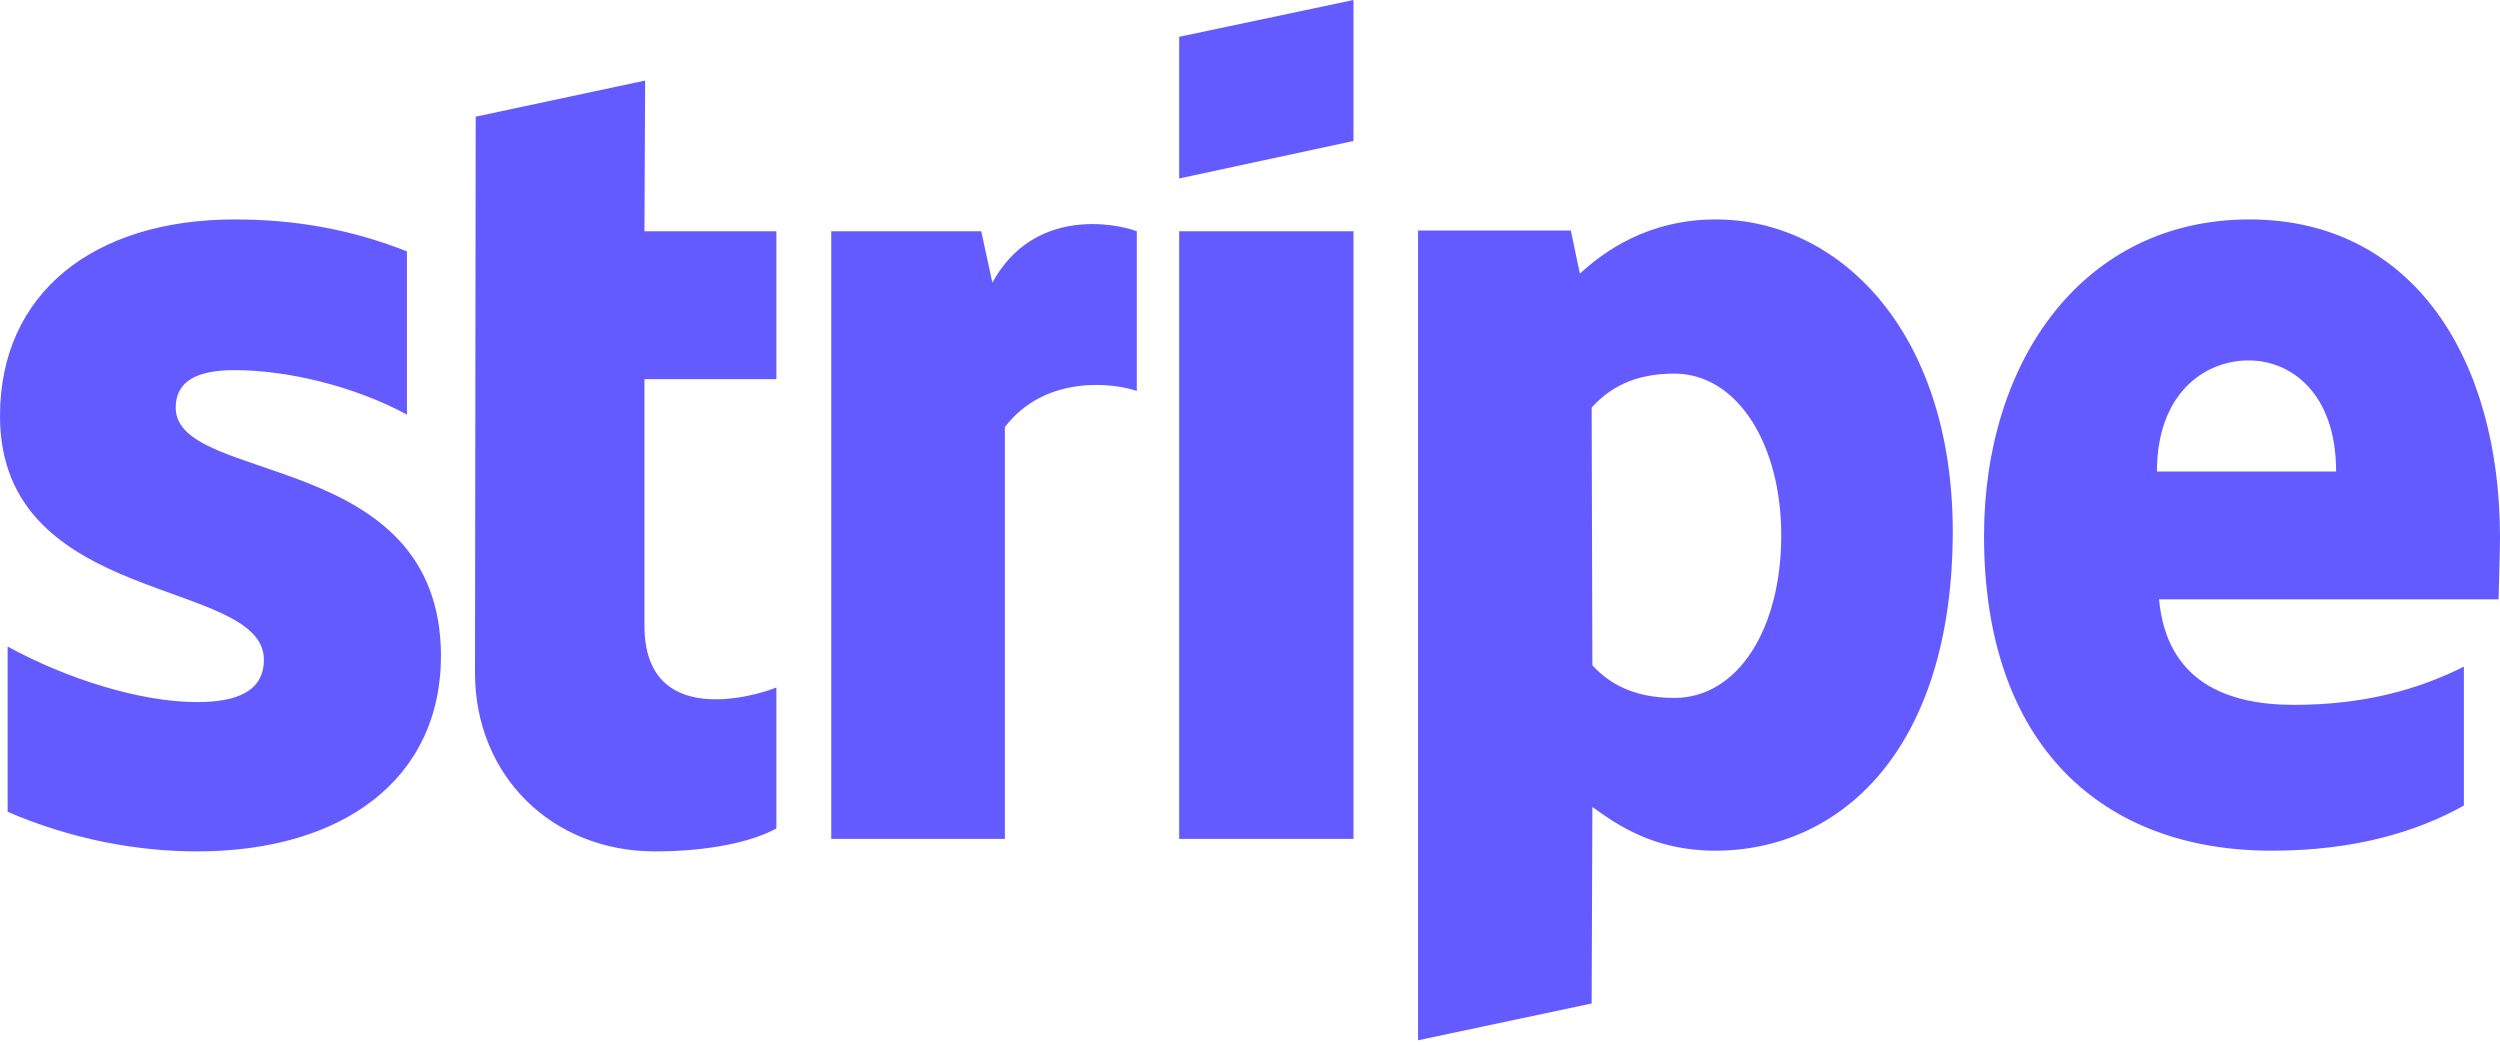
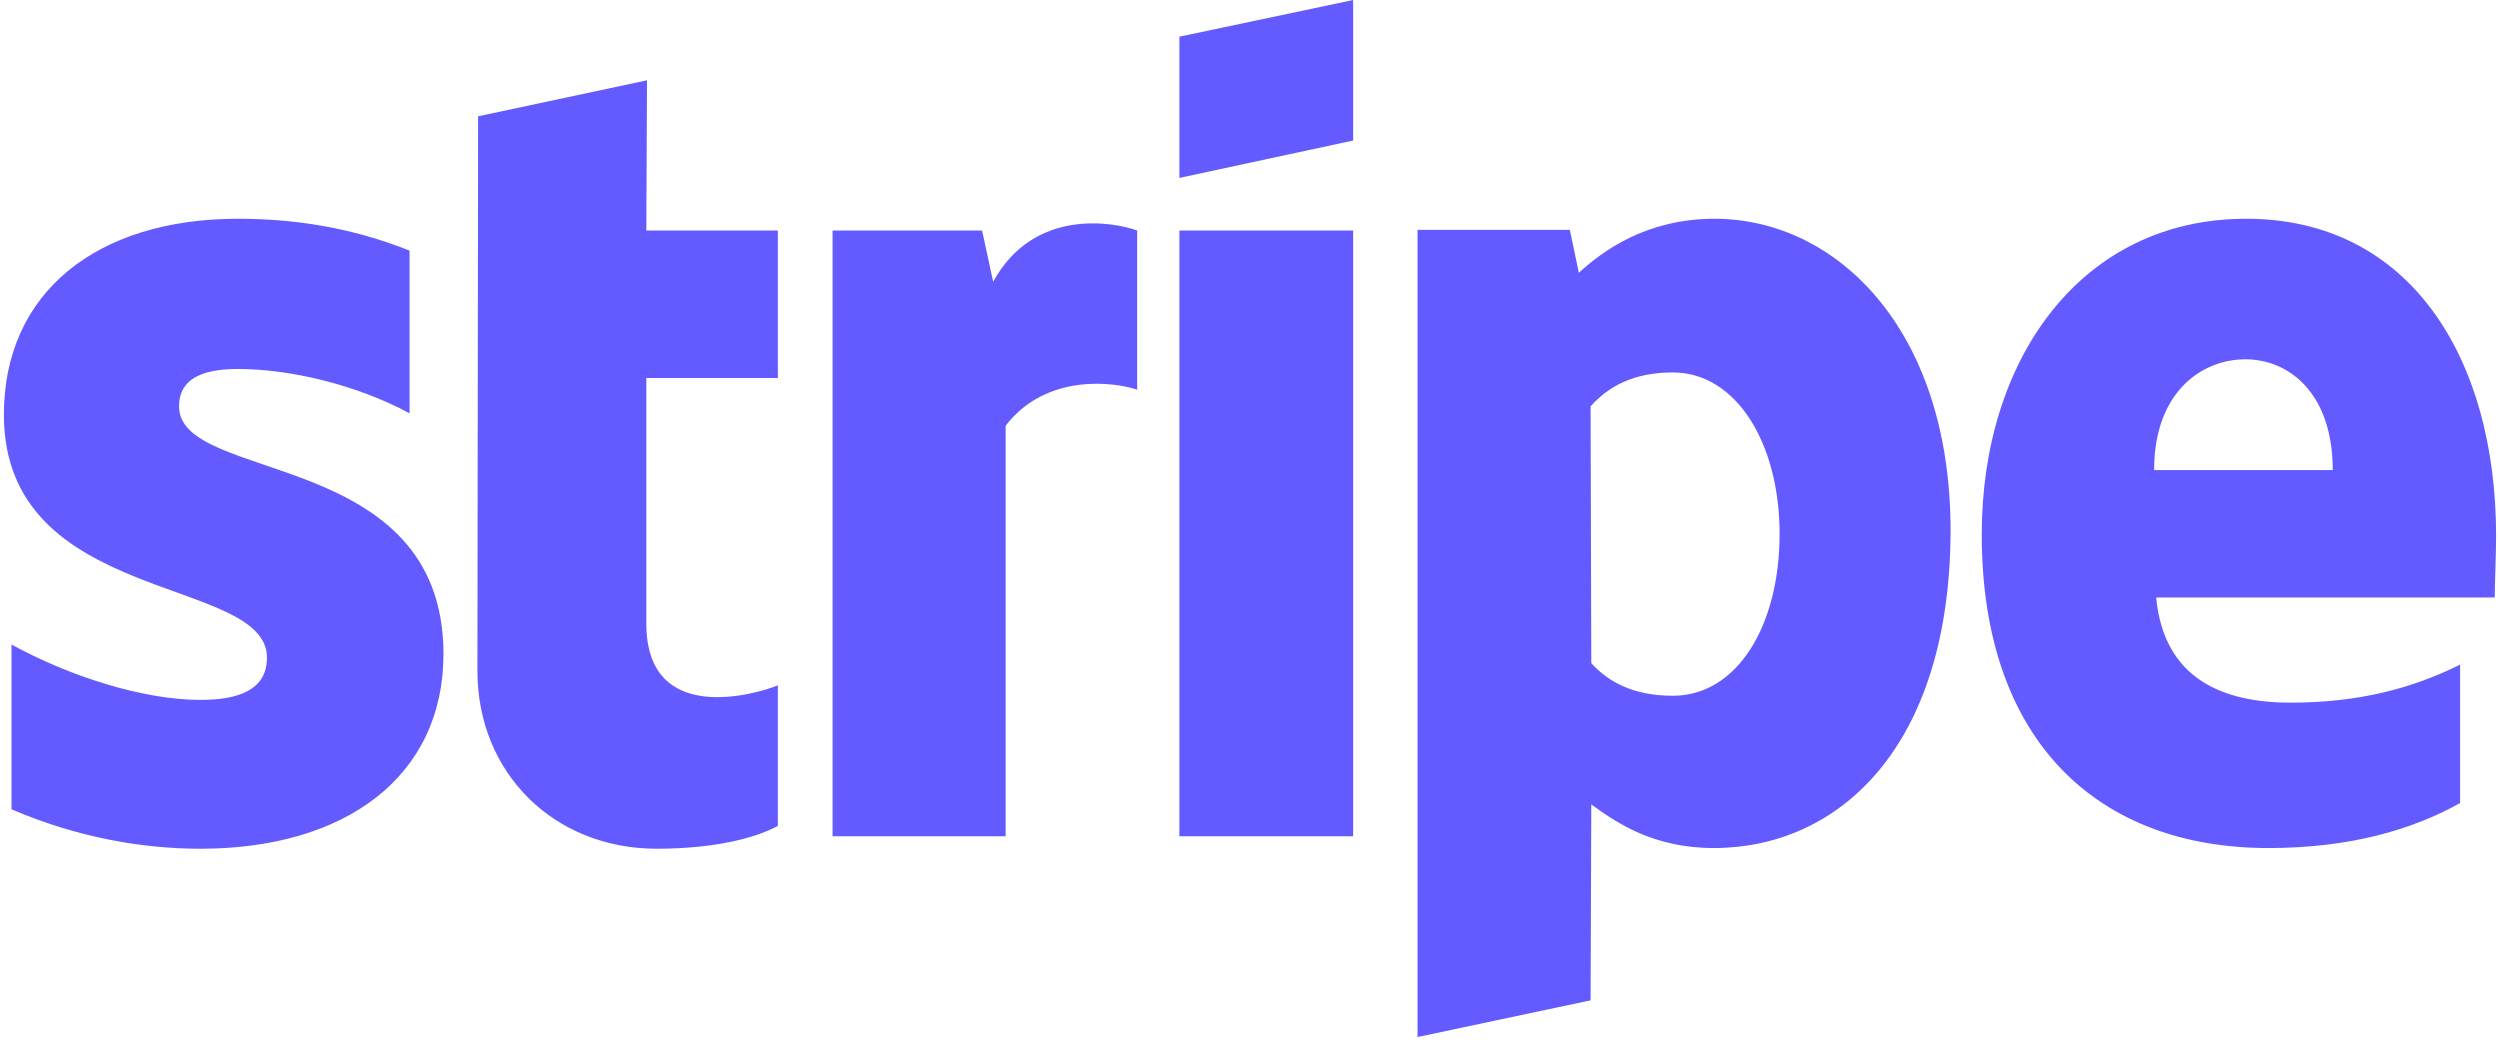
- <svg xmlns="http://www.w3.org/2000/svg" viewBox="0 0 512 214">
+ <svg xmlns="http://www.w3.org/2000/svg" width="2.4em" height="1em" viewBox="0 0 512 214">
  <path fill="#635bff" d="M512 110.08c0-36.409-17.636-65.138-51.342-65.138c-33.85 0-54.33 28.73-54.33 64.854c0 42.808 24.179 64.426 58.88 64.426c16.925 0 29.725-3.84 39.396-9.244v-28.445c-9.67 4.836-20.764 7.823-34.844 7.823c-13.796 0-26.027-4.836-27.591-21.618h69.547c0-1.85.284-9.245.284-12.658m-70.258-13.511c0-16.071 9.814-22.756 18.774-22.756c8.675 0 17.92 6.685 17.92 22.756zm-90.31-51.627c-13.939 0-22.899 6.542-27.876 11.094l-1.85-8.818h-31.288v165.83l35.555-7.537l.143-40.249c5.12 3.698 12.657 8.96 25.173 8.96c25.458 0 48.64-20.48 48.64-65.564c-.142-41.245-23.609-63.716-48.498-63.716m-8.534 97.991c-8.391 0-13.37-2.986-16.782-6.684l-.143-52.765c3.698-4.124 8.818-6.968 16.925-6.968c12.942 0 21.902 14.506 21.902 33.137c0 19.058-8.818 33.28-21.902 33.28M241.493 36.551l35.698-7.68V0l-35.698 7.538zm0 10.809h35.698v124.444h-35.698zm-38.257 10.524L200.96 47.36h-30.72v124.444h35.556V87.467c8.39-10.951 22.613-8.96 27.022-7.396V47.36c-4.551-1.707-21.191-4.836-29.582 10.524m-71.112-41.386l-34.702 7.395l-.142 113.92c0 21.05 15.787 36.551 36.836 36.551c11.662 0 20.195-2.133 24.888-4.693V140.8c-4.55 1.849-27.022 8.391-27.022-12.658V77.653h27.022V47.36h-27.022zM35.982 83.484c0-5.546 4.551-7.68 12.09-7.68c10.808 0 24.461 3.272 35.27 9.103V51.484c-11.804-4.693-23.466-6.542-35.27-6.542C19.2 44.942 0 60.018 0 85.192c0 39.252 54.044 32.995 54.044 49.92c0 6.541-5.688 8.675-13.653 8.675c-11.804 0-26.88-4.836-38.827-11.378v33.849c13.227 5.689 26.596 8.106 38.827 8.106c29.582 0 49.92-14.648 49.92-40.106c-.142-42.382-54.329-34.845-54.329-50.774" />
</svg>
